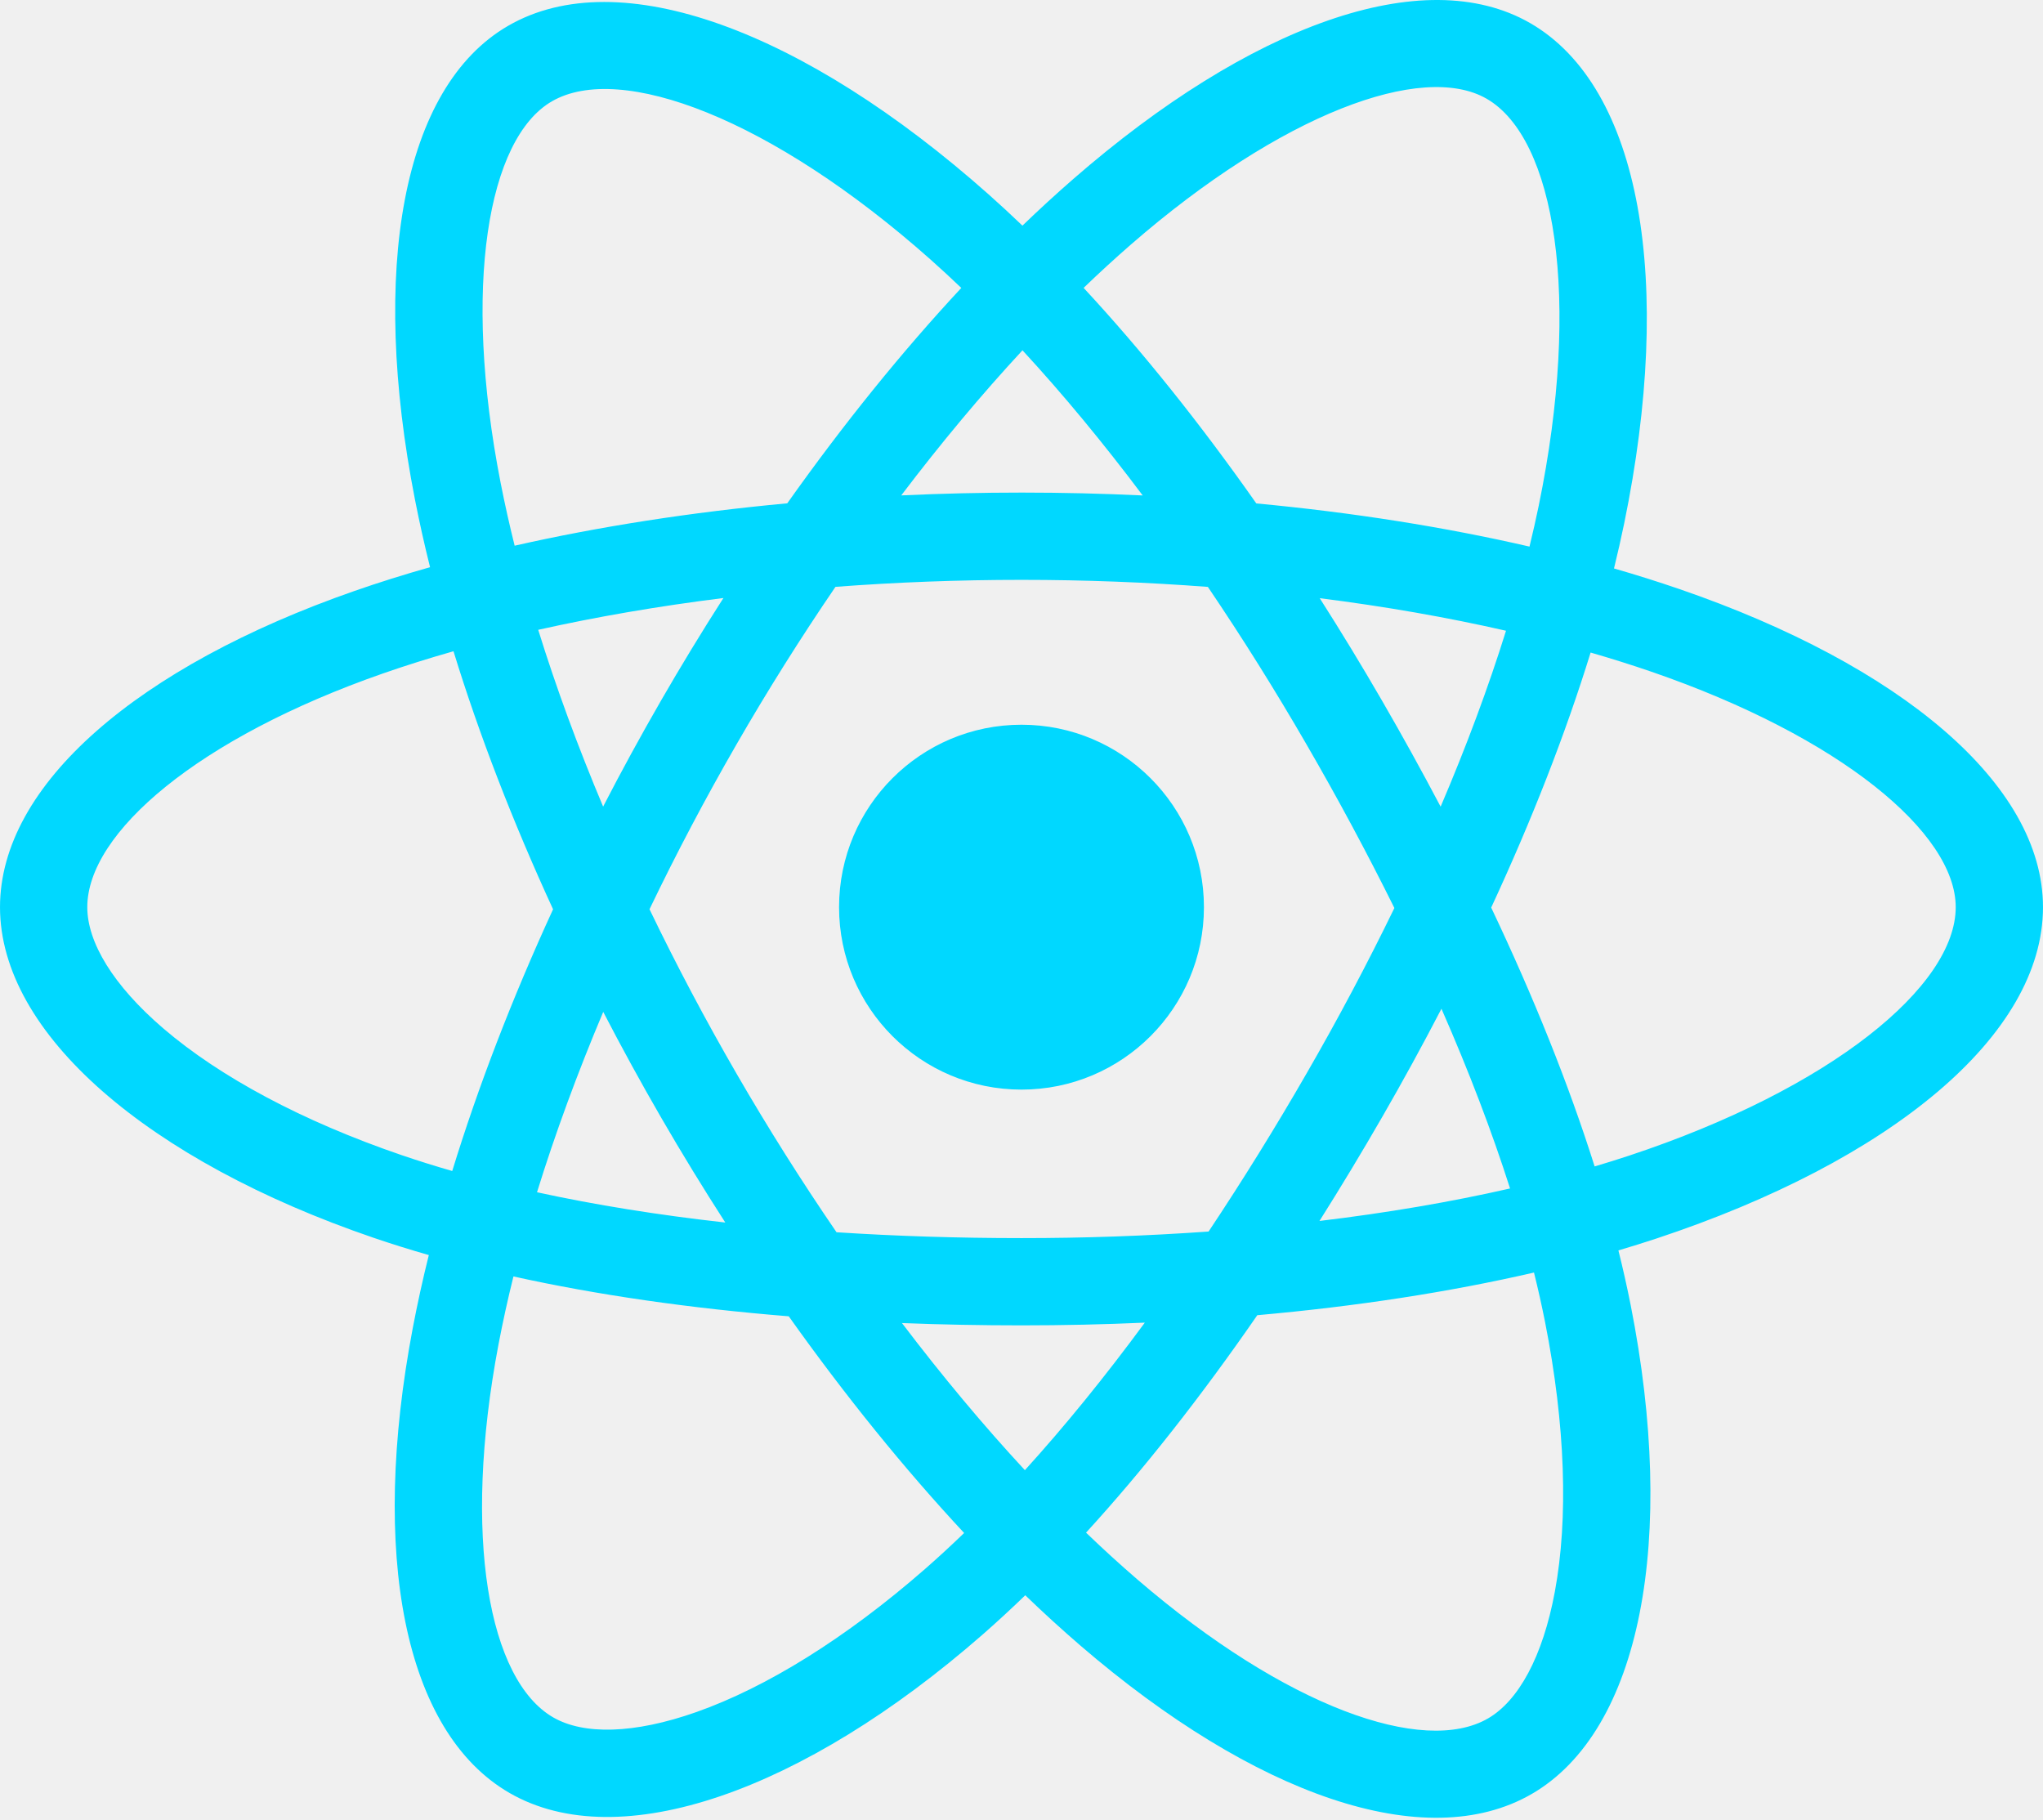
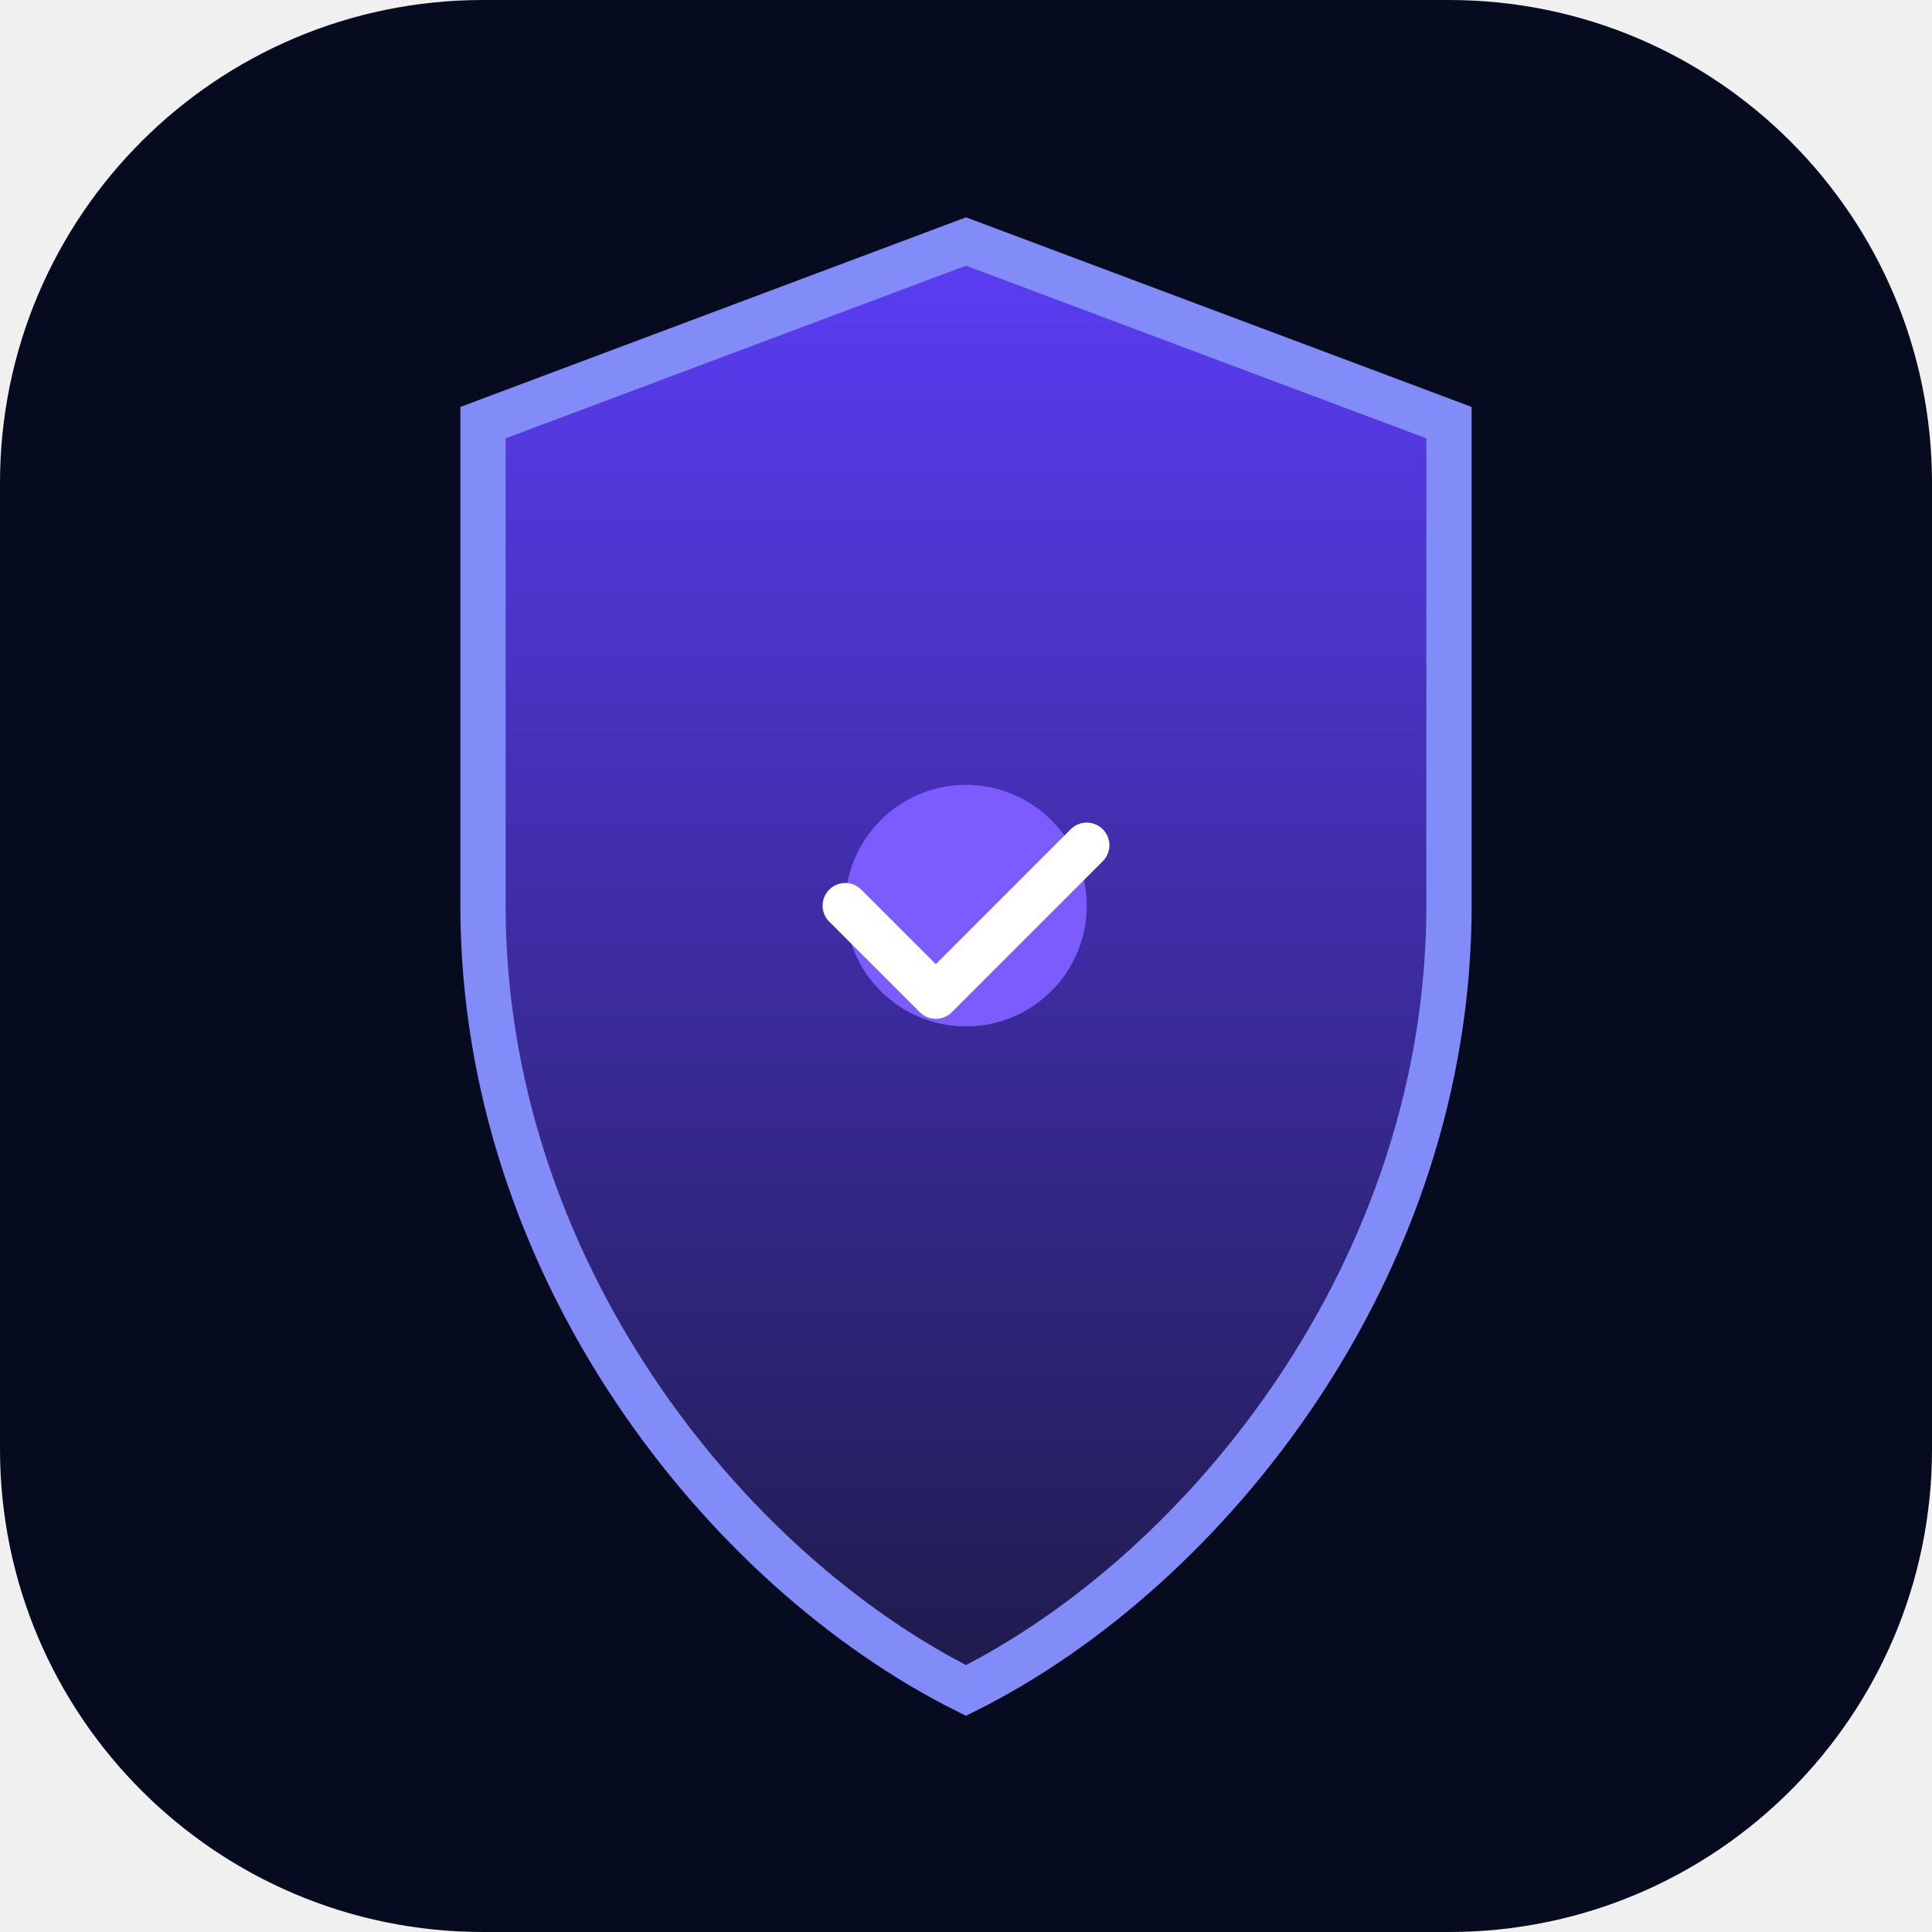
- <svg xmlns="http://www.w3.org/2000/svg" aria-hidden="true" role="img" class="iconify iconify--logos" width="35.93" height="32" preserveAspectRatio="xMidYMid meet" viewBox="0 0 256 228">
-   <path fill="#00D8FF" d="M210.483 73.824a171.49 171.49 0 0 0-8.24-2.597c.465-1.9.893-3.777 1.273-5.621c6.238-30.281 2.16-54.676-11.769-62.708c-13.355-7.7-35.196.329-57.254 19.526a171.23 171.23 0 0 0-6.375 5.848a155.866 155.866 0 0 0-4.241-3.917C100.759 3.829 77.587-4.822 63.673 3.233C50.33 10.957 46.379 33.89 51.995 62.588a170.974 170.974 0 0 0 1.892 8.48c-3.28.932-6.445 1.924-9.474 2.98C17.309 83.498 0 98.307 0 113.668c0 15.865 18.582 31.778 46.812 41.427a145.52 145.52 0 0 0 6.921 2.165a167.467 167.467 0 0 0-2.01 9.138c-5.354 28.2-1.173 50.591 12.134 58.266c13.744 7.926 36.812-.22 59.273-19.855a145.567 145.567 0 0 0 5.342-4.923a168.064 168.064 0 0 0 6.92 6.314c21.758 18.722 43.246 26.282 56.54 18.586c13.731-7.949 18.194-32.003 12.4-61.268a145.016 145.016 0 0 0-1.535-6.842c1.62-.48 3.21-.974 4.76-1.488c29.348-9.723 48.443-25.443 48.443-41.52c0-15.417-17.868-30.326-45.517-39.844Zm-6.365 70.984c-1.4.463-2.836.91-4.3 1.345c-3.24-10.257-7.612-21.163-12.963-32.432c5.106-11 9.31-21.767 12.459-31.957c2.619.758 5.16 1.557 7.61 2.4c23.69 8.156 38.14 20.213 38.14 29.504c0 9.896-15.606 22.743-40.946 31.14Zm-10.514 20.834c2.562 12.94 2.927 24.64 1.23 33.787c-1.524 8.219-4.59 13.698-8.382 15.893c-8.067 4.67-25.32-1.4-43.927-17.412a156.726 156.726 0 0 1-6.437-5.87c7.214-7.889 14.423-17.06 21.459-27.246c12.376-1.098 24.068-2.894 34.671-5.345a134.17 134.17 0 0 1 1.386 6.193ZM87.276 214.515c-7.882 2.783-14.16 2.863-17.955.675c-8.075-4.657-11.432-22.636-6.853-46.752a156.923 156.923 0 0 1 1.869-8.499c10.486 2.32 22.093 3.988 34.498 4.994c7.084 9.967 14.501 19.128 21.976 27.15a134.668 134.668 0 0 1-4.877 4.492c-9.933 8.682-19.886 14.842-28.658 17.94ZM50.35 144.747c-12.483-4.267-22.792-9.812-29.858-15.863c-6.35-5.437-9.555-10.836-9.555-15.216c0-9.322 13.897-21.212 37.076-29.293c2.813-.98 5.757-1.905 8.812-2.773c3.204 10.42 7.406 21.315 12.477 32.332c-5.137 11.18-9.399 22.249-12.634 32.792a134.718 134.718 0 0 1-6.318-1.979Zm12.378-84.26c-4.811-24.587-1.616-43.134 6.425-47.789c8.564-4.958 27.502 2.111 47.463 19.835a144.318 144.318 0 0 1 3.841 3.545c-7.438 7.987-14.787 17.08-21.808 26.988c-12.04 1.116-23.565 2.908-34.161 5.309a160.342 160.342 0 0 1-1.76-7.887Zm110.427 27.268a347.8 347.8 0 0 0-7.785-12.803c8.168 1.033 15.994 2.404 23.343 4.08c-2.206 7.072-4.956 14.465-8.193 22.045a381.151 381.151 0 0 0-7.365-13.322Zm-45.032-43.861c5.044 5.465 10.096 11.566 15.065 18.186a322.04 322.04 0 0 0-30.257-.006c4.974-6.559 10.069-12.652 15.192-18.18ZM82.802 87.83a323.167 323.167 0 0 0-7.227 13.238c-3.184-7.553-5.909-14.98-8.134-22.152c7.304-1.634 15.093-2.97 23.209-3.984a321.524 321.524 0 0 0-7.848 12.897Zm8.081 65.352c-8.385-.936-16.291-2.203-23.593-3.793c2.26-7.3 5.045-14.885 8.298-22.6a321.187 321.187 0 0 0 7.257 13.246c2.594 4.48 5.28 8.868 8.038 13.147Zm37.542 31.03c-5.184-5.592-10.354-11.779-15.403-18.433c4.902.192 9.899.29 14.978.29c5.218 0 10.376-.117 15.453-.343c-4.985 6.774-10.018 12.97-15.028 18.486Zm52.198-57.817c3.422 7.8 6.306 15.345 8.596 22.52c-7.422 1.694-15.436 3.058-23.88 4.071a382.417 382.417 0 0 0 7.859-13.026a347.403 347.403 0 0 0 7.425-13.565Zm-16.898 8.101a358.557 358.557 0 0 1-12.281 19.815a329.4 329.4 0 0 1-23.444.823c-7.967 0-15.716-.248-23.178-.732a310.202 310.202 0 0 1-12.513-19.846h.001a307.41 307.41 0 0 1-10.923-20.627a310.278 310.278 0 0 1 10.89-20.637l-.001.001a307.318 307.318 0 0 1 12.413-19.761c7.613-.576 15.42-.876 23.31-.876H128c7.926 0 15.743.303 23.354.883a329.357 329.357 0 0 1 12.335 19.695a358.489 358.489 0 0 1 11.036 20.54a329.472 329.472 0 0 1-11 20.722Zm22.56-122.124c8.572 4.944 11.906 24.881 6.52 51.026c-.344 1.668-.73 3.367-1.15 5.09c-10.622-2.452-22.155-4.275-34.23-5.408c-7.034-10.017-14.323-19.124-21.64-27.008a160.789 160.789 0 0 1 5.888-5.4c18.9-16.447 36.564-22.941 44.612-18.3ZM128 90.808c12.625 0 22.86 10.235 22.86 22.86s-10.235 22.86-22.86 22.86s-22.86-10.235-22.86-22.86s10.235-22.86 22.86-22.86Z" />
+ <svg xmlns="http://www.w3.org/2000/svg" viewBox="0 0 512 512" fill="none">
+   <rect width="512" height="512" rx="128" fill="#070B1F" />
+   <path d="M256 64 L384 112 V240 C384 336 320 416 256 448 C192 416 128 336 128 240 V112 L256 64 Z" fill="url(#shield_grad)" stroke="#818CF8" stroke-width="12" />
+   <circle cx="256" cy="240" r="32" fill="#7C5CFF" />
+   <path d="M224 240 L248 264 L288 224" stroke="#FFFFFF" stroke-width="12" stroke-linecap="round" stroke-linejoin="round" />
+   <defs>
+     <linearGradient id="shield_grad" x1="256" y1="64" x2="256" y2="448" gradientUnits="userSpaceOnUse">
+       <stop stop-color="#5B3DF5" />
+       <stop offset="1" stop-color="#1E1B4B" />
+     </linearGradient>
+   </defs>
</svg>
